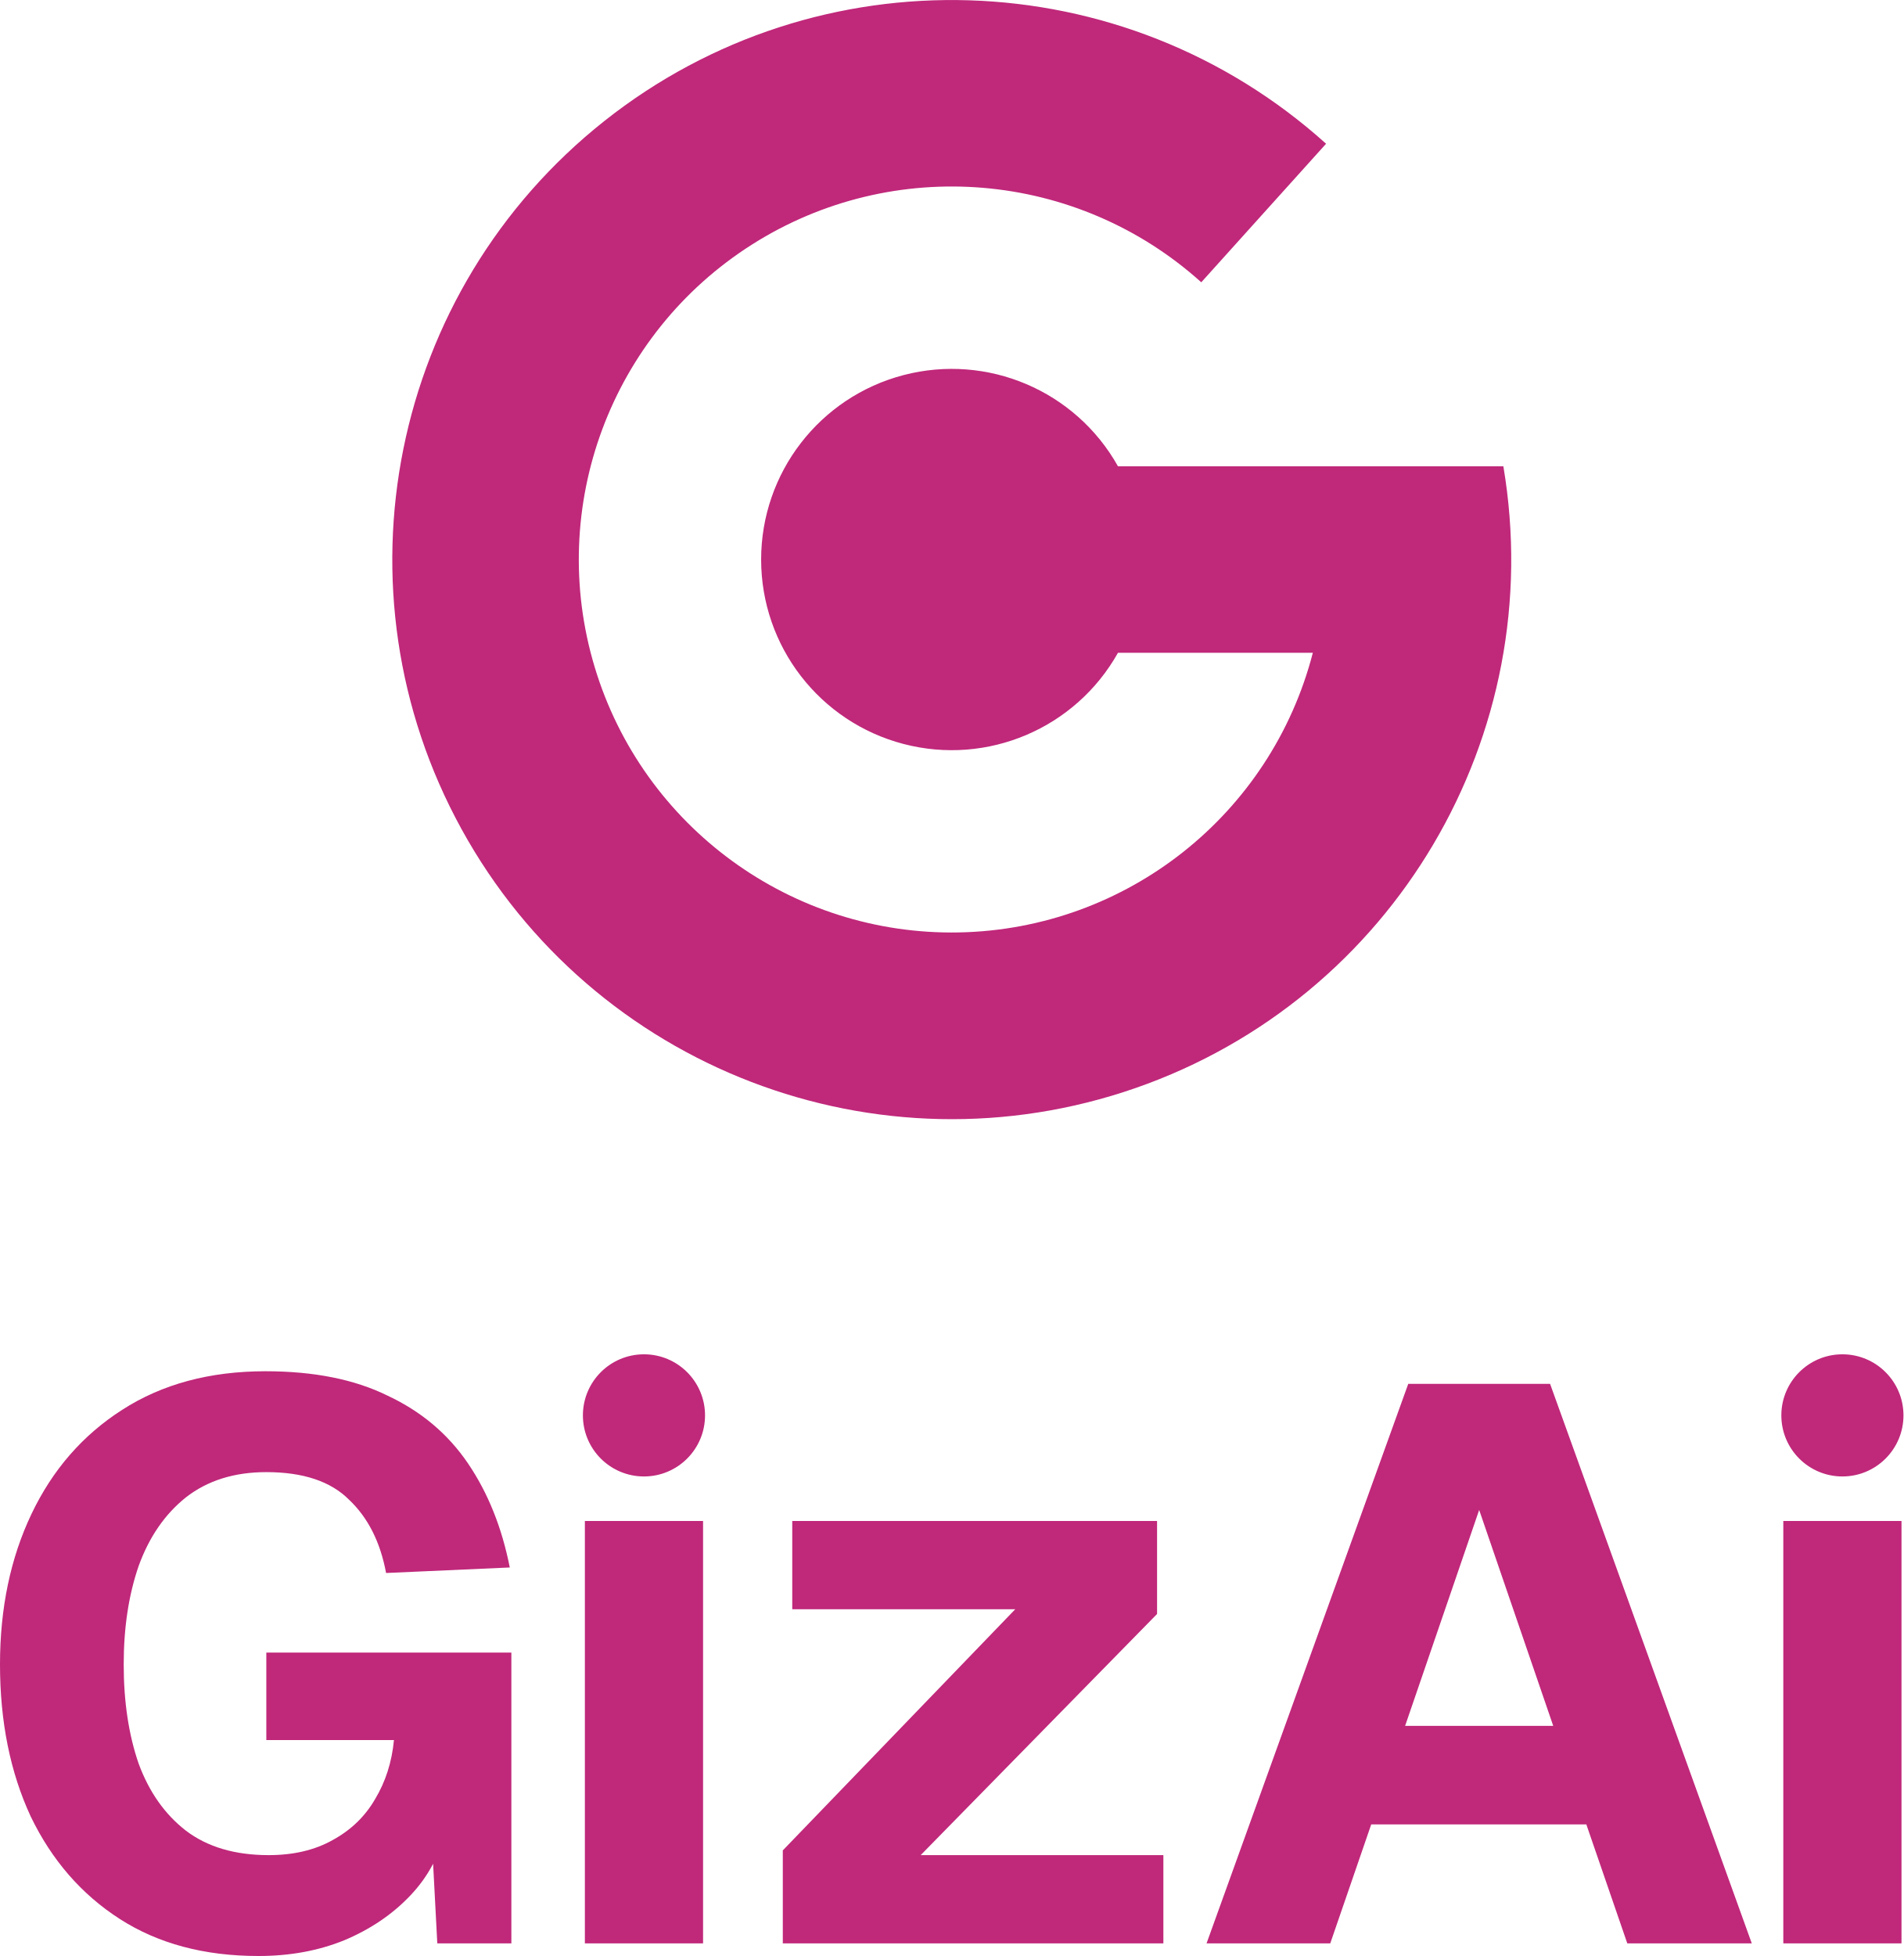
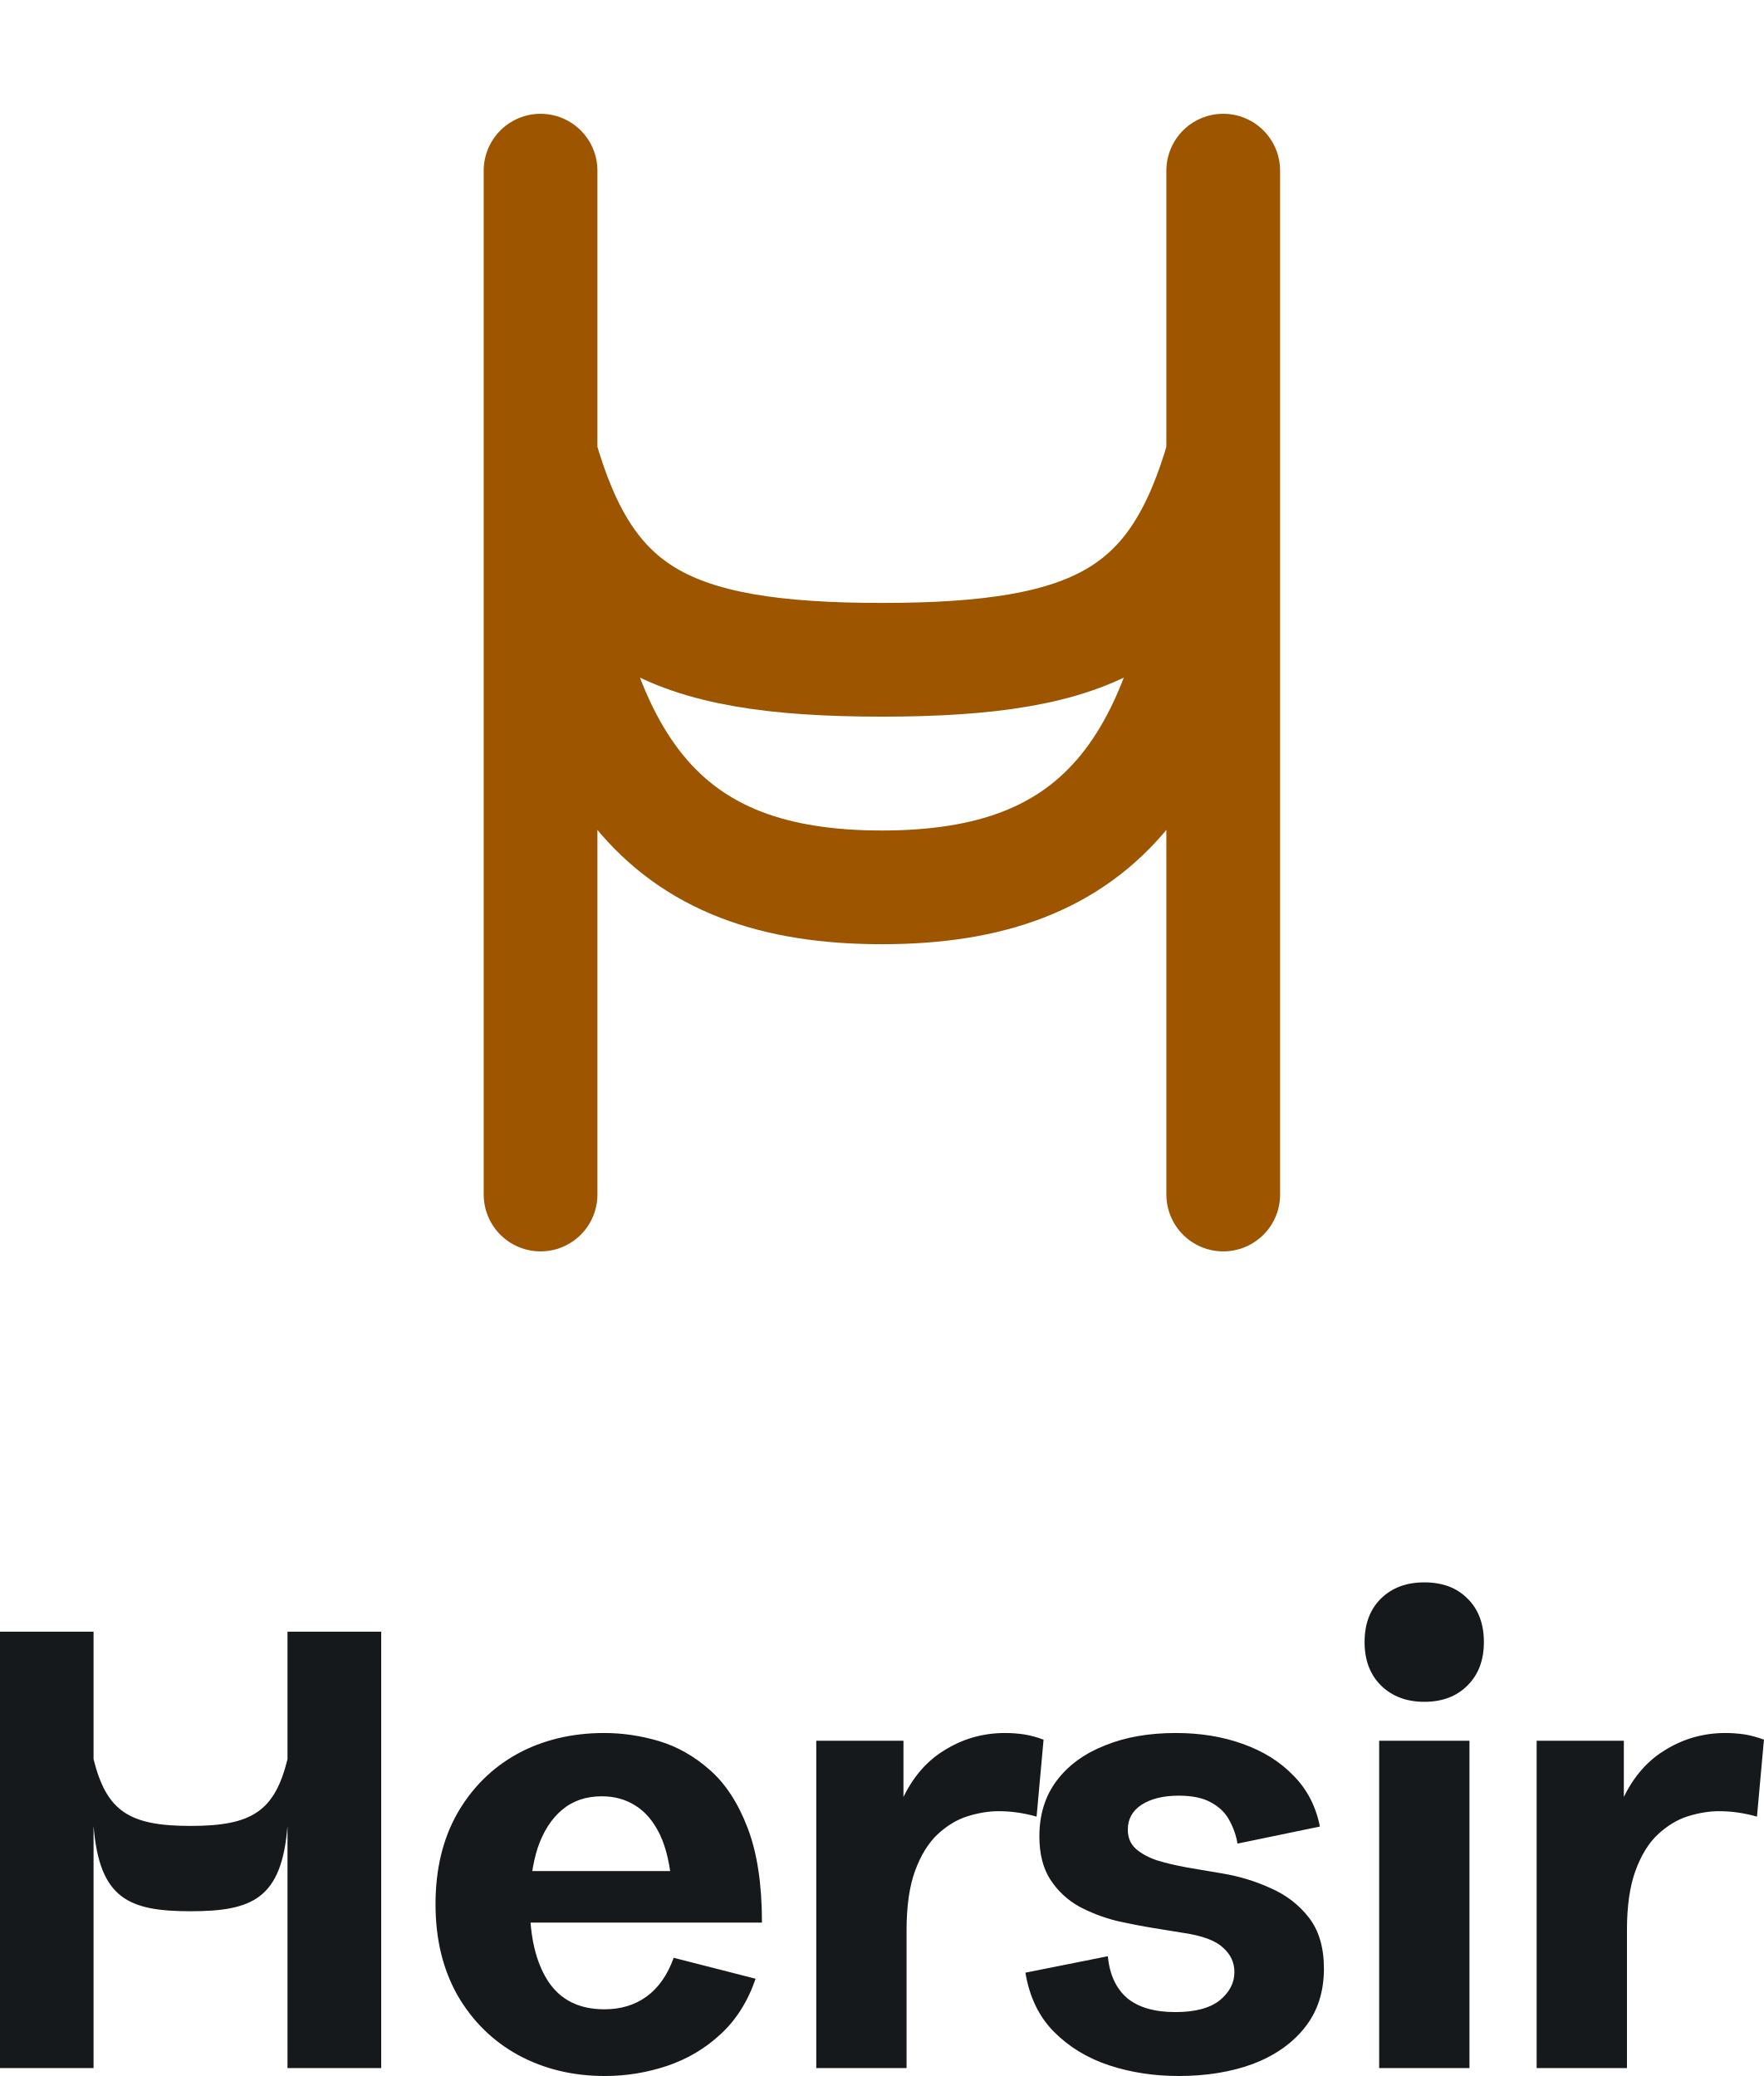
- <svg xmlns="http://www.w3.org/2000/svg" width="241.58" height="248.2" viewBox="0 0 241.58 248.2" role="img" aria-label="GizAi">
-   <path fill="#c0287a" d="M168.3 18.24A71 71 0 1 0 190.8 59.17L141.89 59.17A24.19 24.19 0 1 0 141.89 82.83L166.62 82.83A47.33 47.33 0 1 1 152.46 35.82ZM32.8 248.2C25.93 248.2 20.07 246.63 15.2 243.5C10.33 240.37 6.57 236.03 3.9 230.5C1.3 224.9 0 218.47 0 211.2C0 204.07 1.33 197.7 4 192.1C6.67 186.5 10.5 182.1 15.5 178.9C20.57 175.63 26.63 174 33.7 174C39.83 174 45 175.03 49.2 177.1C53.47 179.1 56.87 181.97 59.4 185.7C61.93 189.43 63.7 193.83 64.7 198.9L49 199.6C48.27 195.67 46.7 192.57 44.3 190.3C41.97 187.97 38.47 186.8 33.8 186.8C29.73 186.8 26.33 187.87 23.6 190C20.93 192.13 18.93 195.03 17.6 198.7C16.33 202.37 15.7 206.53 15.7 211.2C15.7 215.93 16.33 220.13 17.6 223.8C18.93 227.4 20.93 230.23 23.6 232.3C26.33 234.37 29.83 235.4 34.1 235.4C37.23 235.4 39.93 234.77 42.2 233.5C44.53 232.23 46.33 230.5 47.6 228.3C48.93 226.1 49.73 223.6 50 220.8L33.8 220.8L33.8 209.7L64.9 209.7L64.9 246.6L55.5 246.6L54.7 231.4L56.5 232.2C55.83 235.33 54.37 238.1 52.1 240.5C49.83 242.9 47.03 244.8 43.7 246.2C40.43 247.53 36.8 248.2 32.8 248.2ZM74.23 246.6L74.23 193L89.23 193L89.23 246.6ZM99.35 246.6L99.35 234.8L128.85 204.2L100.55 204.2L100.55 193L146.85 193L146.85 204.8L116.85 235.4L147.65 235.4L147.65 246.6ZM153.13 246.6L178.73 175.6L196.73 175.6L222.33 246.6L206.53 246.6L201.33 231.5L174.03 231.5L168.83 246.6ZM178.33 219L197.13 219L187.73 191.6ZM226.33 246.6L226.33 193L241.33 193L241.33 246.6ZM73.98 179.6a7.75 7.75 0 1 0 15.5 0a7.75 7.75 0 1 0 -15.5 0ZM226.08 179.6a7.75 7.75 0 1 0 15.5 0a7.75 7.75 0 1 0 -15.5 0Z" />
+ <svg xmlns="http://www.w3.org/2000/svg" width="113.69" height="133.82" viewBox="0 0 113.69 133.82" role="img" aria-label="Hersir">
+   <path fill="none" stroke="#9e5500" stroke-width="7.33" stroke-linecap="round" stroke-linejoin="round" d="M34.84 11L34.84 77M78.84 11L78.84 77M34.84 29.33C37.77 39.6 42.91 42.53 56.84 42.53C70.77 42.53 75.91 39.6 78.84 29.33M34.84 29.33C36.31 49.87 42.91 57.2 56.84 57.2C70.77 57.2 77.37 49.87 78.84 29.33" />
+   <path fill="#16191c" d="M0 133.31L0 105.18L6.03 105.18L6.03 113.4C6.87 116.75 8.32 117.7 12.28 117.7C16.25 117.7 17.7 116.75 18.53 113.4L18.53 105.18L24.57 105.18L24.57 133.31L18.53 133.31L18.53 117.7C18.16 122.38 16.28 123.2 12.28 123.2C8.28 123.2 6.41 122.38 6.03 117.7L6.03 133.31L0 133.31ZM38.99 133.82C36.92 133.82 35.06 133.37 33.4 132.47C31.76 131.57 30.46 130.29 29.5 128.64C28.55 126.97 28.07 125.01 28.07 122.74C28.07 120.49 28.54 118.54 29.48 116.88C30.43 115.23 31.72 113.95 33.35 113.05C34.99 112.16 36.85 111.71 38.95 111.71C40.11 111.71 41.28 111.88 42.47 112.23C43.66 112.59 44.76 113.21 45.77 114.11C46.77 114.99 47.58 116.24 48.19 117.84C48.8 119.43 49.11 121.46 49.11 123.93L31.8 123.93L31.8 120.61L43.91 120.61L43.31 121.65C43.2 120.24 42.94 119.11 42.53 118.25C42.11 117.39 41.58 116.77 40.94 116.38C40.3 115.98 39.59 115.79 38.79 115.79C37.77 115.79 36.91 116.08 36.22 116.67C35.53 117.25 35.01 118.07 34.65 119.13C34.32 120.17 34.15 121.38 34.15 122.76C34.15 124.85 34.54 126.49 35.32 127.7C36.11 128.91 37.32 129.52 38.95 129.52C40.01 129.52 40.91 129.25 41.67 128.7C42.43 128.15 43.02 127.32 43.42 126.2L48.7 127.55C48.2 129.01 47.45 130.2 46.45 131.12C45.45 132.05 44.3 132.73 42.99 133.17C41.7 133.6 40.37 133.82 38.99 133.82ZM52.61 133.31L52.61 112.21L58.23 112.21L58.23 116.96L58 116.34C58.66 114.77 59.6 113.61 60.81 112.86C62.02 112.09 63.34 111.71 64.78 111.71C65.18 111.71 65.59 111.74 66.01 111.8C66.42 111.87 66.84 111.98 67.26 112.14L66.81 117.1C65.96 116.86 65.15 116.75 64.37 116.75C63.73 116.75 63.06 116.86 62.35 117.08C61.66 117.3 61.02 117.69 60.42 118.25C59.84 118.8 59.35 119.58 58.98 120.59C58.61 121.6 58.43 122.88 58.43 124.44L58.43 133.31L52.61 133.31ZM75.97 133.82C74.38 133.82 72.88 133.59 71.48 133.13C70.07 132.66 68.89 131.94 67.92 130.96C66.96 129.99 66.35 128.72 66.09 127.16L71.4 126.1C71.52 127.29 71.93 128.18 72.65 128.8C73.38 129.4 74.41 129.7 75.76 129.7C77.04 129.7 78 129.44 78.63 128.93C79.25 128.41 79.56 127.81 79.56 127.12C79.56 126.51 79.32 125.98 78.82 125.54C78.34 125.09 77.5 124.78 76.3 124.6L74.39 124.29C73.63 124.17 72.83 124.01 71.97 123.82C71.12 123.61 70.32 123.3 69.56 122.9C68.81 122.48 68.19 121.91 67.71 121.18C67.23 120.45 66.99 119.51 66.99 118.37C66.99 116.97 67.36 115.78 68.1 114.79C68.85 113.79 69.9 113.03 71.22 112.51C72.55 111.97 74.07 111.71 75.78 111.71C77.35 111.71 78.79 111.94 80.09 112.41C81.39 112.87 82.48 113.54 83.35 114.44C84.24 115.33 84.81 116.43 85.07 117.74L79.76 118.84C79.67 118.3 79.49 117.8 79.23 117.33C78.98 116.86 78.6 116.49 78.08 116.2C77.56 115.9 76.86 115.75 75.97 115.75C74.97 115.75 74.17 115.95 73.57 116.34C72.98 116.73 72.69 117.26 72.69 117.94C72.69 118.43 72.85 118.84 73.18 119.15C73.52 119.46 73.97 119.71 74.54 119.91C75.13 120.09 75.79 120.25 76.52 120.38L78.7 120.75C79.82 120.93 80.89 121.25 81.89 121.71C82.9 122.15 83.73 122.79 84.37 123.62C85.01 124.45 85.33 125.55 85.33 126.9C85.33 128.4 84.92 129.66 84.1 130.69C83.29 131.72 82.17 132.5 80.76 133.04C79.35 133.56 77.75 133.82 75.97 133.82ZM88.89 133.31L88.89 112.21L94.71 112.21L94.71 133.31L88.89 133.31ZM91.8 109.7C90.64 109.7 89.71 109.34 89 108.64C88.3 107.94 87.95 107.01 87.95 105.85C87.95 104.68 88.3 103.74 89 103.05C89.71 102.35 90.64 102 91.8 102C92.97 102 93.9 102.35 94.59 103.05C95.29 103.74 95.64 104.68 95.64 105.85C95.64 107.01 95.29 107.94 94.59 108.64C93.9 109.34 92.97 109.7 91.8 109.7ZM99.04 133.31L99.04 112.21L104.66 112.21L104.66 116.96L104.43 116.34C105.09 114.77 106.03 113.61 107.24 112.86C108.45 112.09 109.77 111.71 111.21 111.71C111.61 111.71 112.02 111.74 112.44 111.8C112.85 111.87 113.27 111.98 113.69 112.14L113.24 117.1C112.39 116.86 111.58 116.75 110.8 116.75C110.16 116.75 109.49 116.86 108.78 117.08C108.09 117.3 107.45 117.69 106.85 118.25C106.26 118.8 105.78 119.58 105.41 120.59C105.04 121.6 104.86 122.88 104.86 124.44L104.86 133.31L99.04 133.31Z" />
</svg>
